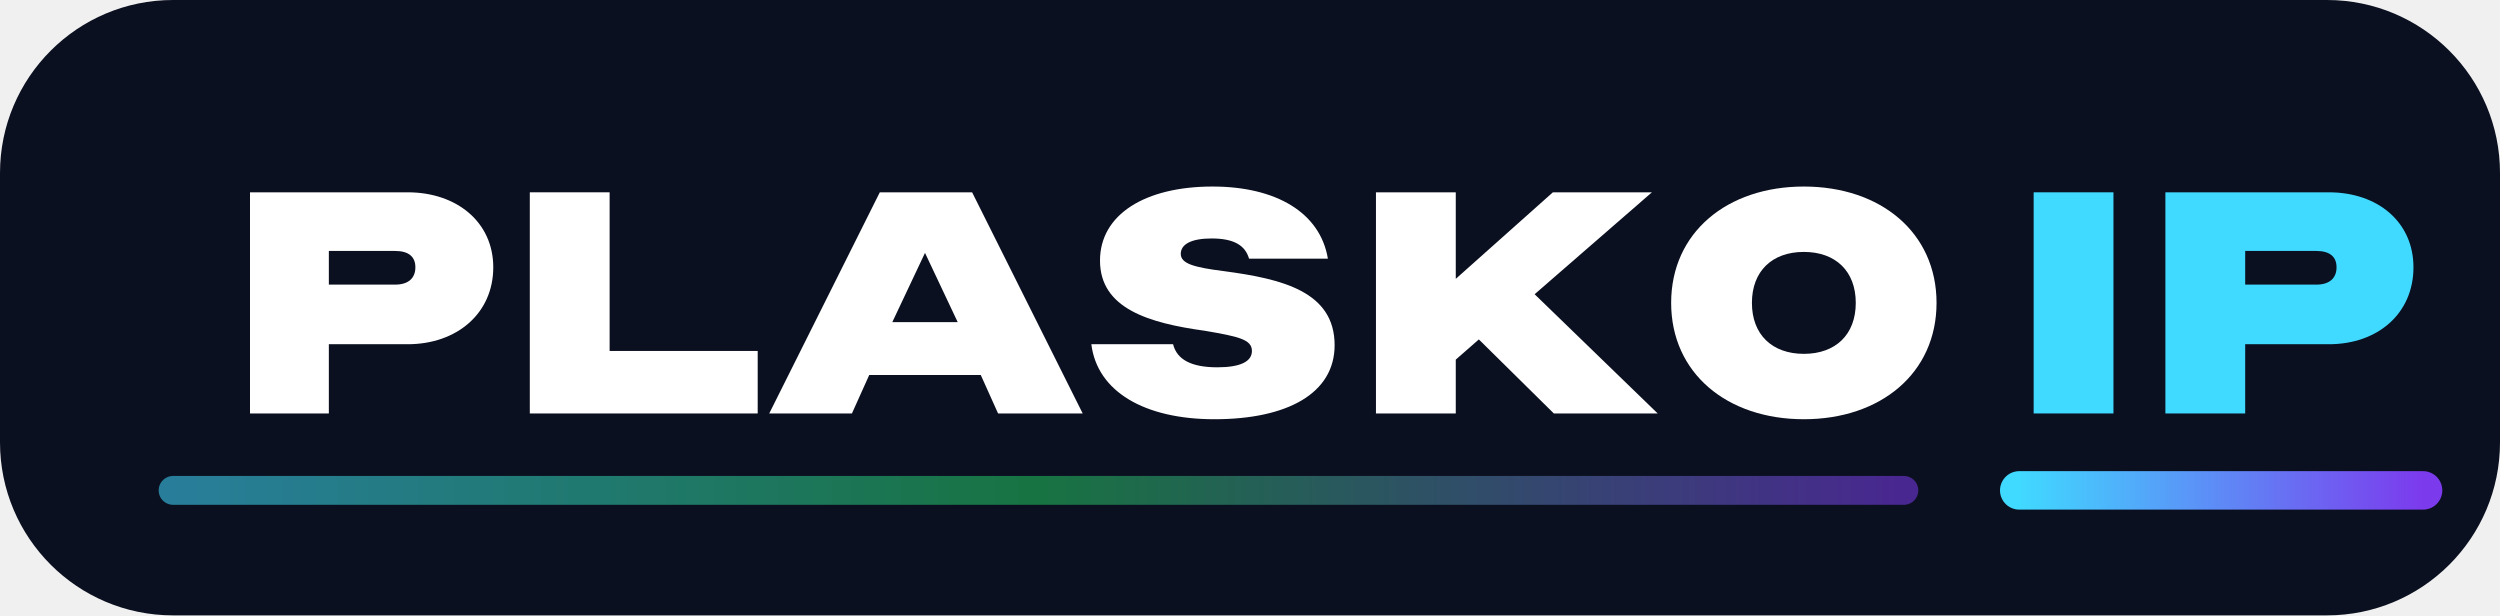
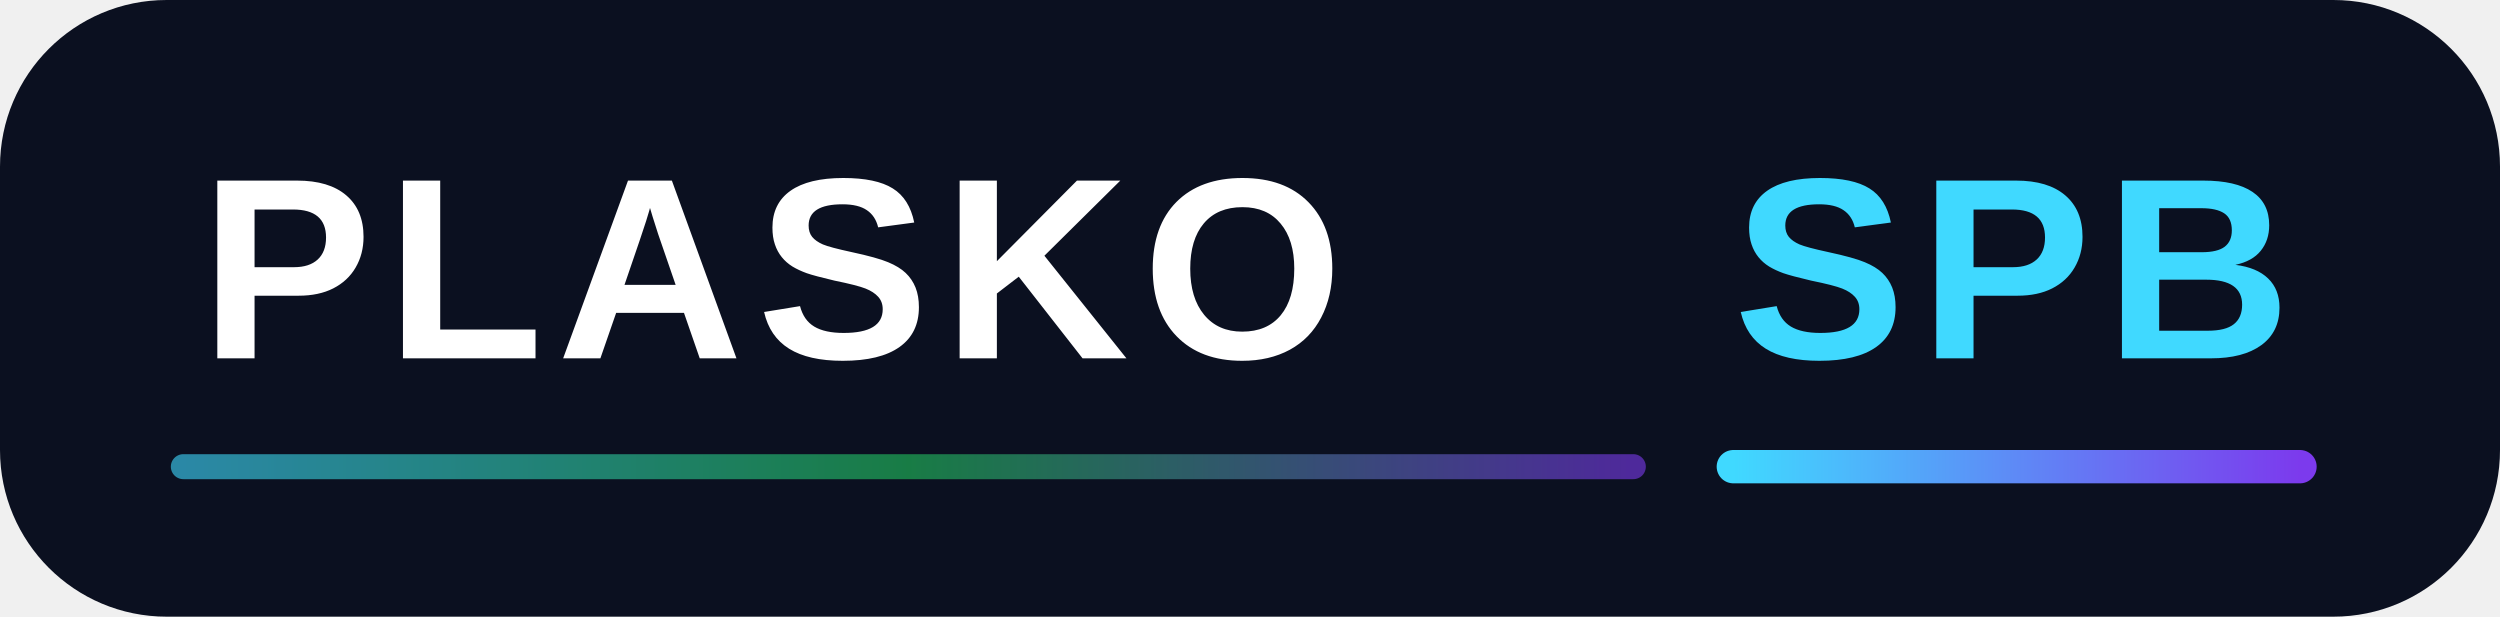
- <svg xmlns="http://www.w3.org/2000/svg" width="260" height="64" viewBox="0 0 260 64" fill="none" role="img" aria-labelledby="title desc">
-   <rect x="0" y="0" width="260" height="64" rx="18" fill="#0B1020" />
-   <path d="M26 43V20H42.4C47.5 20 51.3 23.1 51.3 27.8C51.3 32.6 47.5 35.8 42.4 35.8H34.2V43H26ZM34.2 29.6H41.1C42.5 29.6 43.2 28.9 43.2 27.8C43.2 26.7 42.5 26.1 41.1 26.1H34.2V29.6Z" fill="white" />
-   <path d="M55.1 43V20H63.4V36.5H78.8V43H55.1Z" fill="white" />
-   <path d="M80 43L91.5 20H101.1L112.6 43H103.8L102 39H90.4L88.6 43H80ZM92.8 33.5H99.6L96.2 26.3L92.8 33.5Z" fill="white" />
-   <path d="M126.3 43.6C119 43.6 114.1 40.7 113.5 35.8H122C122.4 37.4 123.9 38.2 126.6 38.2C129 38.2 130.2 37.6 130.2 36.5C130.2 35.3 128.8 35 125.3 34.4C119.5 33.6 114.4 32.1 114.4 27.1C114.4 22.3 119.1 19.4 126.1 19.4C132.7 19.4 137.3 22.1 138.1 26.9H129.9C129.5 25.5 128.3 24.8 126 24.8C123.9 24.8 122.8 25.4 122.8 26.4C122.8 27.4 124.1 27.8 127.3 28.2C133.3 29 138.8 30.3 138.8 35.9C138.8 40.9 133.9 43.6 126.3 43.6Z" fill="white" />
-   <path d="M143.1 43V20H151.4V29L161.5 20H171.8L159.6 30.6L172.4 43H161.6L153.8 35.3L151.4 37.4V43H143.1Z" fill="white" />
-   <path d="M187.6 43.6C179.6 43.6 173.8 38.8 173.8 31.5C173.8 24.2 179.6 19.4 187.6 19.4C195.6 19.4 201.4 24.2 201.4 31.5C201.4 38.8 195.6 43.6 187.6 43.6ZM187.6 36.8C190.9 36.8 193 34.8 193 31.5C193 28.2 190.9 26.2 187.6 26.2C184.3 26.2 182.2 28.2 182.2 31.5C182.2 34.8 184.3 36.8 187.6 36.8Z" fill="white" />
-   <path d="M211.5 43V20H219.8V43H211.5Z" fill="#40D9FF" />
-   <path d="M225.2 43V20H242.2C247.3 20 251 23.1 251 27.8C251 32.6 247.3 35.8 242.2 35.8H233.5V43H225.2ZM233.5 29.6H240.9C242.3 29.6 243 28.9 243 27.8C243 26.7 242.3 26.1 240.9 26.1H233.5V29.6Z" fill="#40D9FF" />
-   <path d="M210 51H252" stroke="url(#g)" stroke-width="4" stroke-linecap="round" />
-   <path d="M18 51H198" stroke="url(#g2)" stroke-width="3" stroke-linecap="round" opacity=".55" />
+ <svg xmlns="http://www.w3.org/2000/svg" width="300" height="74" viewBox="0 0 300 74" fill="none" role="img" aria-labelledby="title desc">
+   <rect x="0" y="0" width="300" height="74" rx="20" fill="#0B1020" />
+   <text x="24" y="43" fill="#FFFFFF" font-family="Arial, Helvetica, sans-serif" font-size="31" font-weight="800" letter-spacing="1.6">PLASKO</text>
+   <text x="208" y="43" fill="#40D9FF" font-family="Arial, Helvetica, sans-serif" font-size="31" font-weight="800" letter-spacing="1.6">SPB</text>
+   <path d="M22 56H196" stroke="url(#g1)" stroke-width="3" stroke-linecap="round" opacity="0.6" />
+   <path d="M208 56H276" stroke="url(#g2)" stroke-width="4" stroke-linecap="round" />
  <defs>
-     <linearGradient id="g" x1="210" y1="51" x2="252" y2="51" gradientUnits="userSpaceOnUse">
+     <linearGradient id="g1" x1="22" y1="56" x2="196" y2="56" gradientUnits="userSpaceOnUse">
      <stop stop-color="#40D9FF" />
+       <stop offset="0.5" stop-color="#22C55E" />
      <stop offset="1" stop-color="#7C3AED" />
    </linearGradient>
-     <linearGradient id="g2" x1="18" y1="51" x2="198" y2="51" gradientUnits="userSpaceOnUse">
+     <linearGradient id="g2" x1="208" y1="56" x2="276" y2="56" gradientUnits="userSpaceOnUse">
      <stop stop-color="#40D9FF" />
-       <stop offset=".5" stop-color="#22C55E" />
      <stop offset="1" stop-color="#7C3AED" />
    </linearGradient>
  </defs>
</svg>
